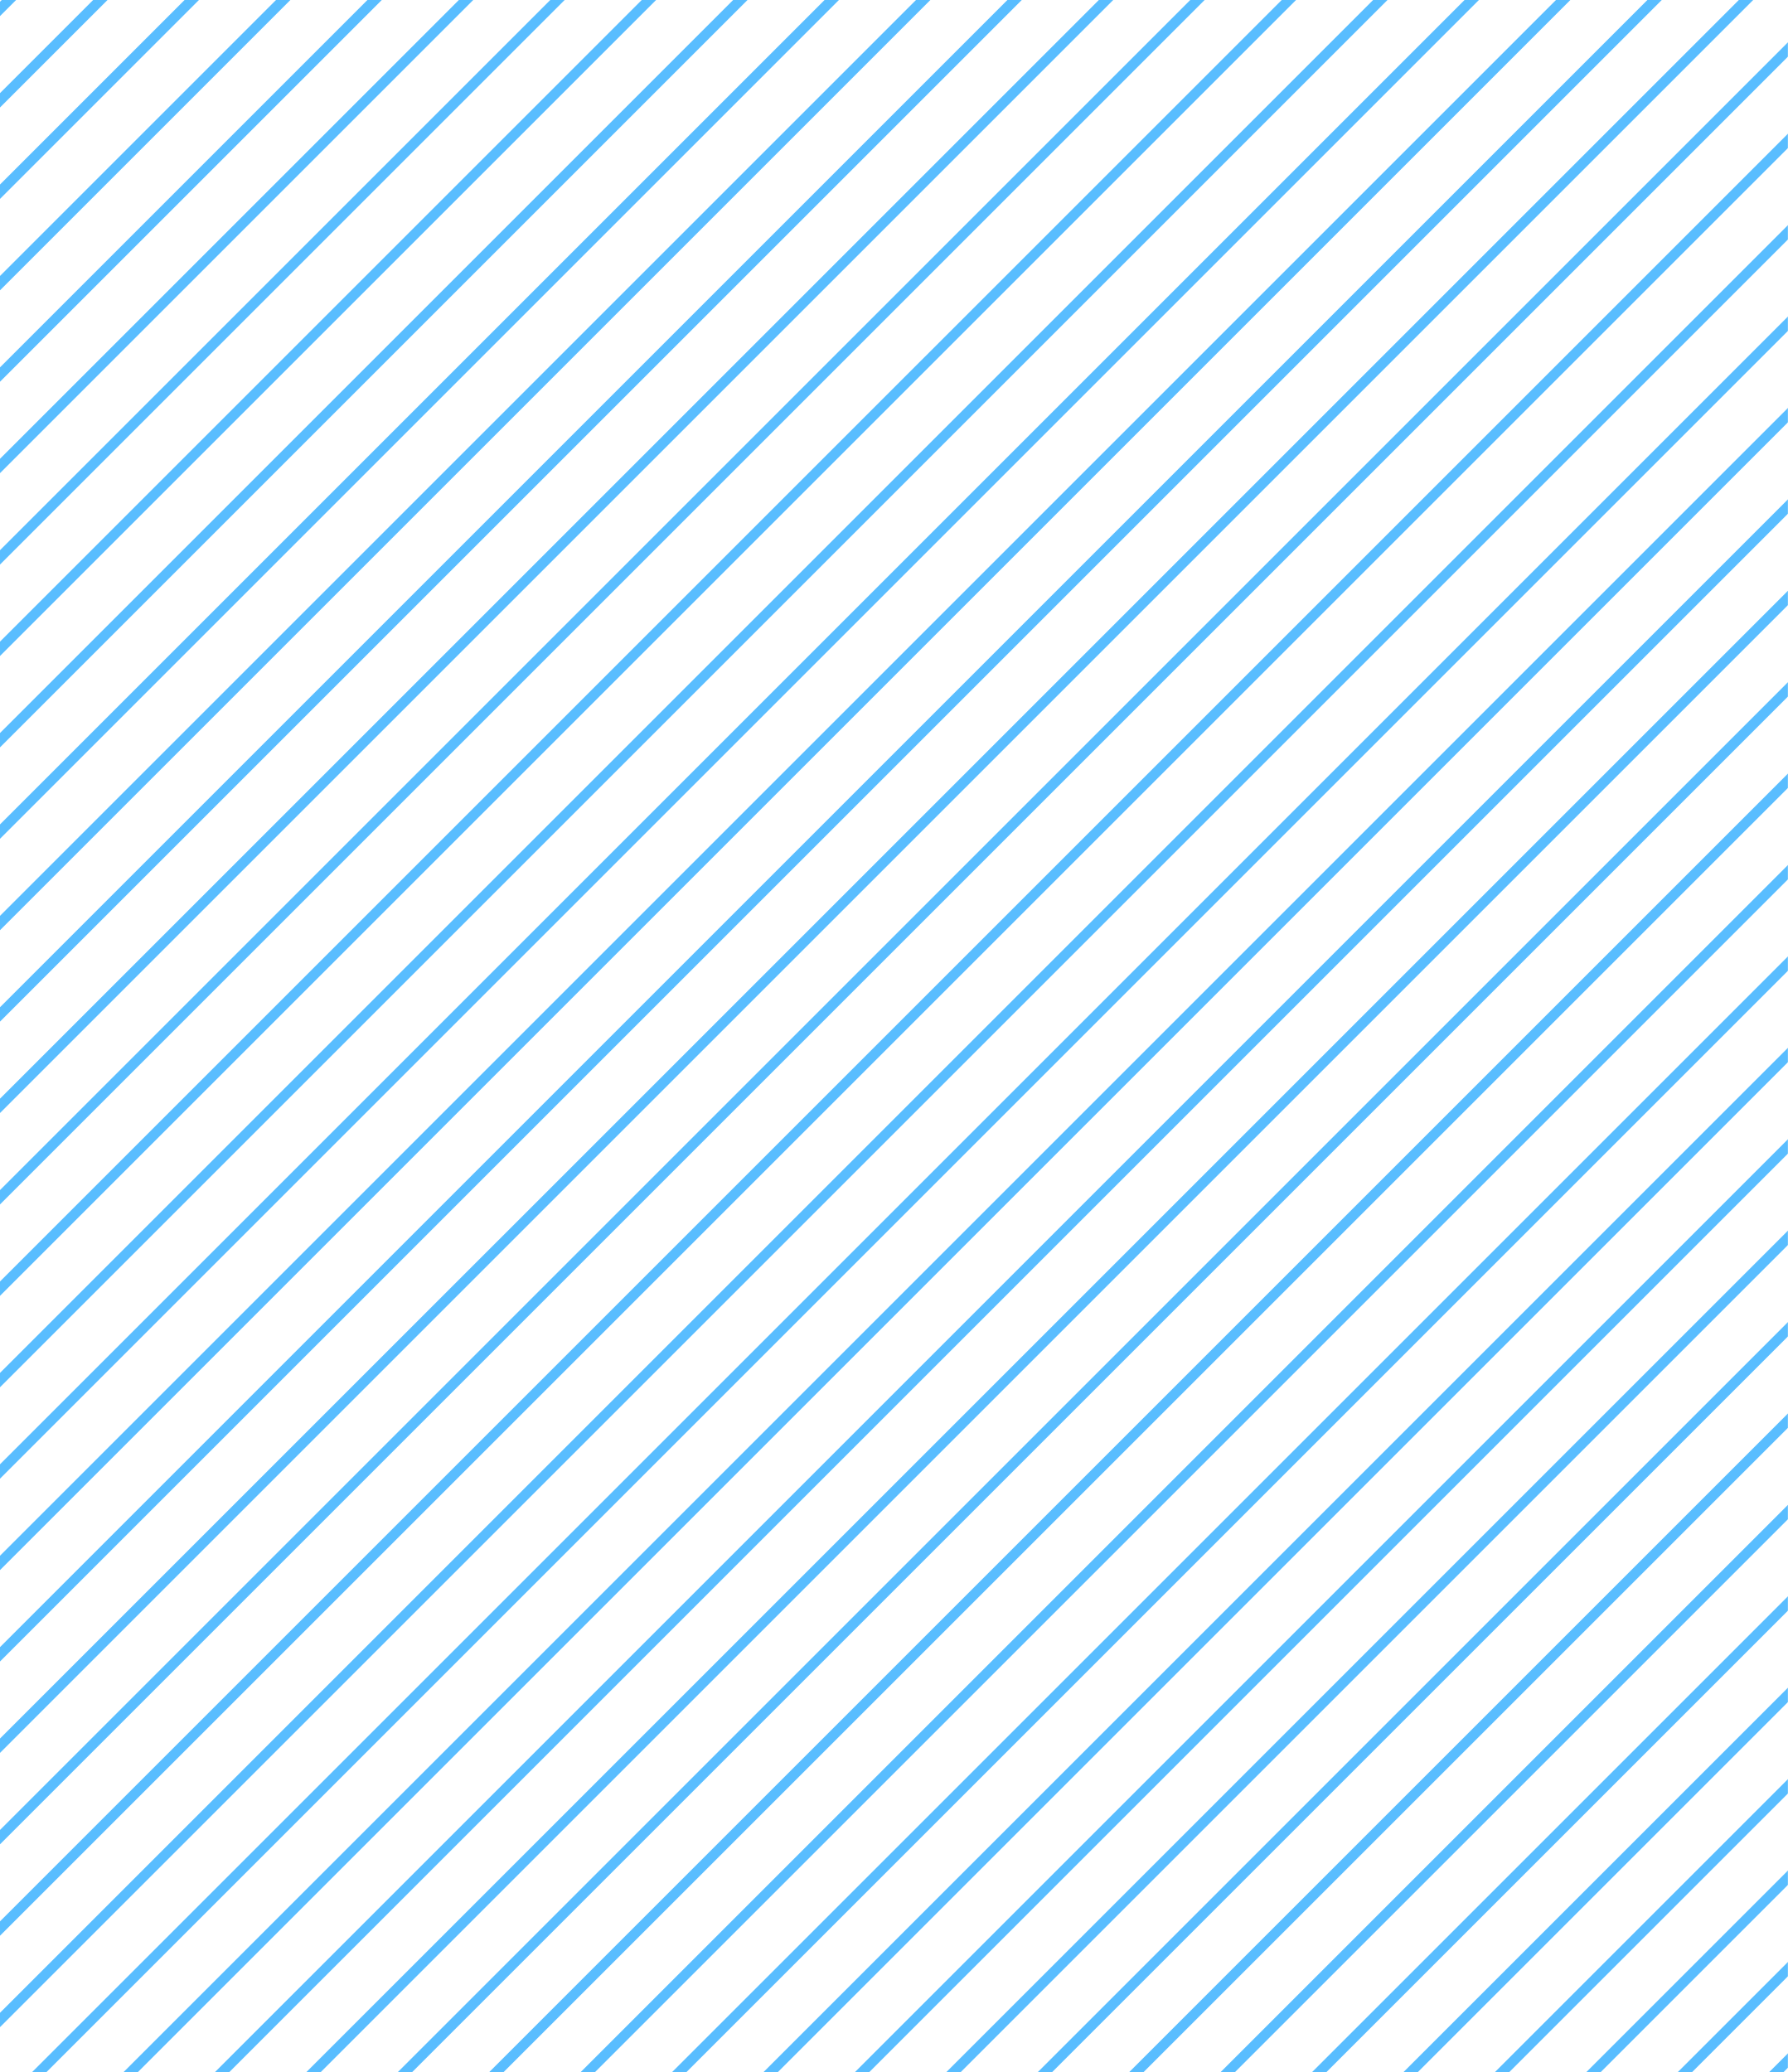
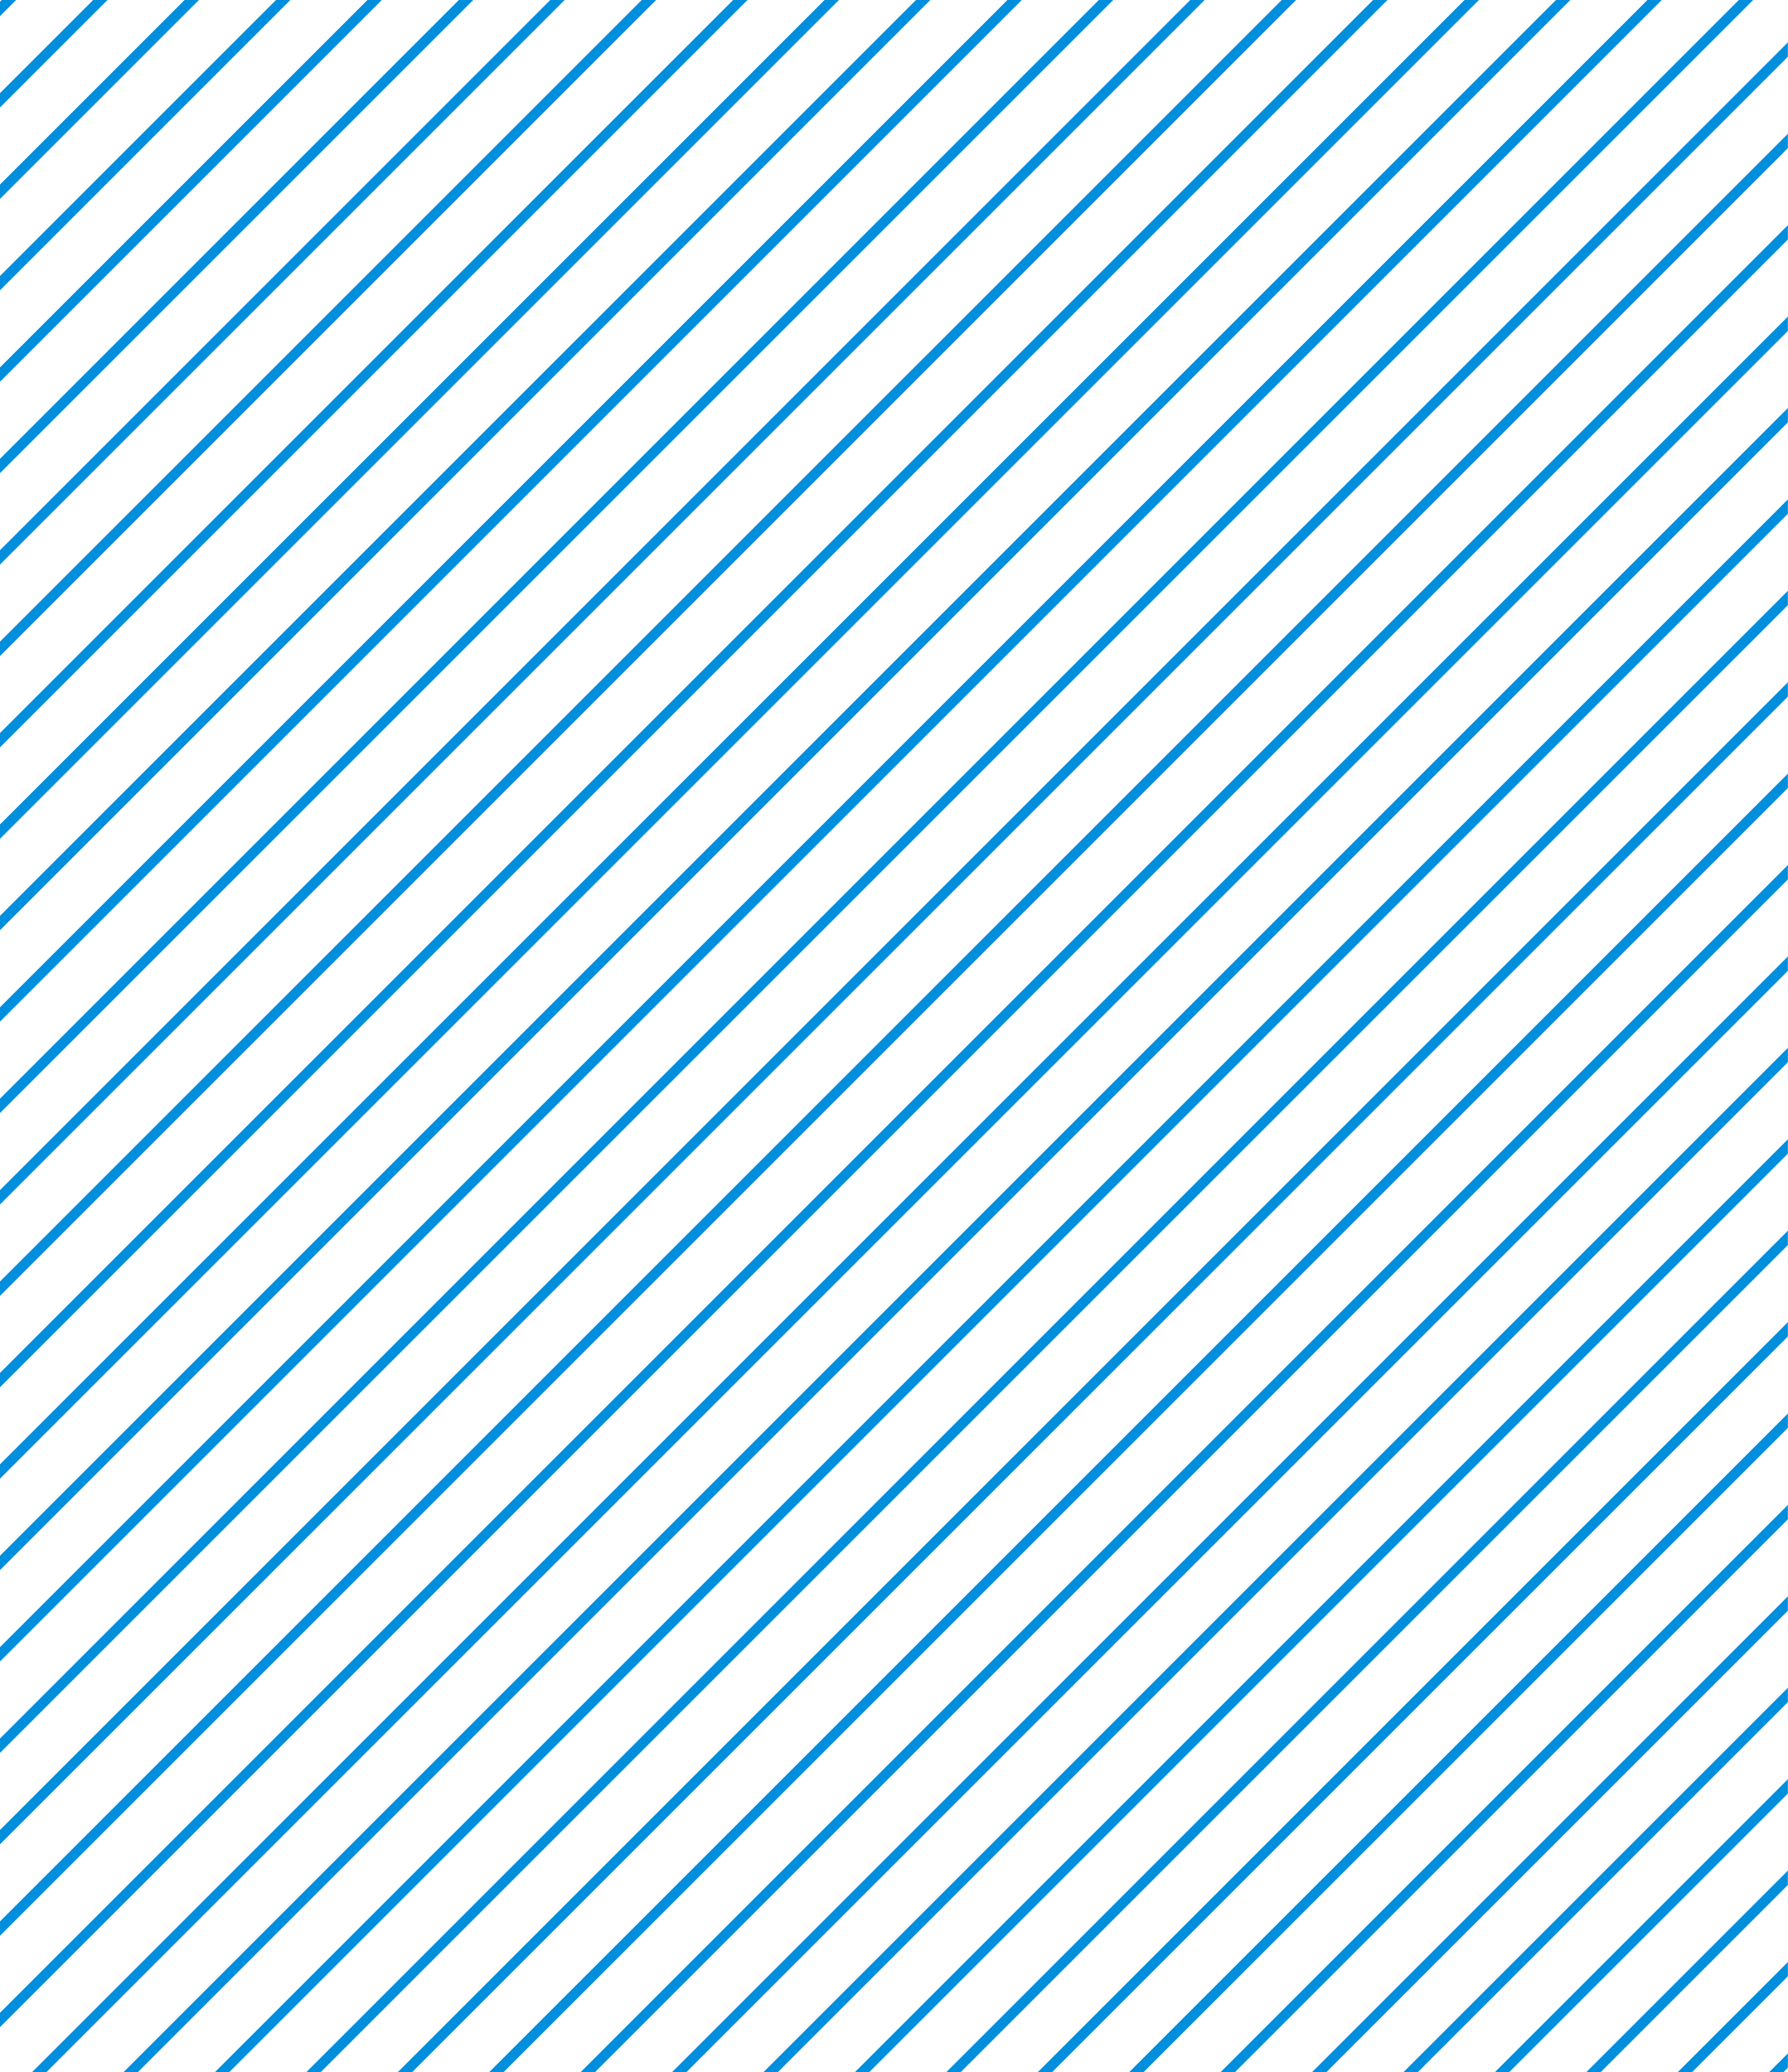
<svg xmlns="http://www.w3.org/2000/svg" width="176" height="204" viewBox="0 0 176 204" fill="none">
  <mask id="mask0_69_5044" style="mask-type:alpha" maskUnits="userSpaceOnUse" x="0" y="0" width="176" height="204">
-     <rect x="0.5" y="0.5" width="175" height="203" fill="#D9D9D9" stroke="#59BDFF" />
+     <rect x="0.5" y="0.5" width="175" height="203" fill="#D9D9D9" stroke="#018EDD" />
  </mask>
  <g mask="url(#mask0_69_5044)">
-     <line x1="329.354" y1="-301.476" x2="-997.646" y2="1025.52" stroke="#59BDFF" />
-     <line x1="320.354" y1="-301.476" x2="-1006.65" y2="1025.52" stroke="#59BDFF" />
-     <line x1="311.354" y1="-301.476" x2="-1015.65" y2="1025.52" stroke="#59BDFF" />
-     <line x1="302.354" y1="-301.476" x2="-1024.65" y2="1025.52" stroke="#59BDFF" />
-     <line x1="293.354" y1="-301.476" x2="-1033.65" y2="1025.52" stroke="#59BDFF" />
-     <line x1="284.354" y1="-301.476" x2="-1042.65" y2="1025.52" stroke="#59BDFF" />
-     <line x1="275.354" y1="-301.476" x2="-1051.65" y2="1025.52" stroke="#59BDFF" />
-     <line x1="266.354" y1="-301.476" x2="-1060.65" y2="1025.52" stroke="#59BDFF" />
-     <line x1="257.354" y1="-301.476" x2="-1069.65" y2="1025.52" stroke="#59BDFF" />
-     <line x1="248.354" y1="-301.476" x2="-1078.65" y2="1025.52" stroke="#59BDFF" />
-     <line x1="239.354" y1="-301.476" x2="-1087.65" y2="1025.52" stroke="#59BDFF" />
-     <line x1="230.354" y1="-301.476" x2="-1096.65" y2="1025.52" stroke="#59BDFF" />
-     <line x1="221.354" y1="-301.476" x2="-1105.65" y2="1025.52" stroke="#59BDFF" />
-     <line x1="212.354" y1="-301.476" x2="-1114.65" y2="1025.52" stroke="#59BDFF" />
-     <line x1="203.354" y1="-301.476" x2="-1123.65" y2="1025.52" stroke="#59BDFF" />
-     <line x1="194.354" y1="-301.476" x2="-1132.65" y2="1025.52" stroke="#59BDFF" />
-     <line x1="185.354" y1="-301.476" x2="-1141.65" y2="1025.52" stroke="#59BDFF" />
-     <line x1="176.354" y1="-301.476" x2="-1150.65" y2="1025.52" stroke="#59BDFF" />
-     <line x1="167.354" y1="-301.476" x2="-1159.65" y2="1025.52" stroke="#59BDFF" />
-     <line x1="158.354" y1="-301.476" x2="-1168.65" y2="1025.52" stroke="#59BDFF" />
-     <line x1="149.354" y1="-301.476" x2="-1177.65" y2="1025.52" stroke="#59BDFF" />
-     <line x1="140.354" y1="-301.476" x2="-1186.65" y2="1025.52" stroke="#59BDFF" />
-     <line x1="131.354" y1="-301.476" x2="-1195.65" y2="1025.52" stroke="#59BDFF" />
-     <line x1="122.354" y1="-301.476" x2="-1204.65" y2="1025.52" stroke="#59BDFF" />
-     <line x1="113.354" y1="-301.476" x2="-1213.65" y2="1025.52" stroke="#59BDFF" />
-     <line x1="104.354" y1="-301.476" x2="-1222.65" y2="1025.52" stroke="#59BDFF" />
-     <line x1="95.354" y1="-301.476" x2="-1231.65" y2="1025.52" stroke="#59BDFF" />
-     <line x1="86.354" y1="-301.476" x2="-1240.65" y2="1025.52" stroke="#59BDFF" />
-     <line x1="77.354" y1="-301.476" x2="-1249.65" y2="1025.52" stroke="#59BDFF" />
-     <line x1="68.354" y1="-301.476" x2="-1258.65" y2="1025.52" stroke="#59BDFF" />
-     <line x1="59.354" y1="-301.476" x2="-1267.65" y2="1025.52" stroke="#59BDFF" />
-     <line x1="50.354" y1="-301.476" x2="-1276.65" y2="1025.52" stroke="#59BDFF" />
-     <line x1="41.354" y1="-301.476" x2="-1285.65" y2="1025.52" stroke="#59BDFF" />
-     <line x1="32.354" y1="-301.476" x2="-1294.65" y2="1025.52" stroke="#59BDFF" />
-     <line x1="23.354" y1="-301.476" x2="-1303.65" y2="1025.52" stroke="#59BDFF" />
-     <line x1="14.354" y1="-301.476" x2="-1312.65" y2="1025.52" stroke="#59BDFF" />
-     <line x1="5.354" y1="-301.476" x2="-1321.65" y2="1025.52" stroke="#59BDFF" />
-     <line x1="1193.35" y1="-301.476" x2="-133.646" y2="1025.52" stroke="#59BDFF" />
-     <line x1="1184.35" y1="-301.476" x2="-142.646" y2="1025.52" stroke="#59BDFF" />
-     <line x1="1175.35" y1="-301.476" x2="-151.646" y2="1025.52" stroke="#59BDFF" />
-     <line x1="1166.35" y1="-301.476" x2="-160.646" y2="1025.52" stroke="#59BDFF" />
-     <line x1="1157.35" y1="-301.476" x2="-169.646" y2="1025.52" stroke="#59BDFF" />
-     <line x1="1148.35" y1="-301.476" x2="-178.646" y2="1025.52" stroke="#59BDFF" />
-     <line x1="1139.35" y1="-301.476" x2="-187.646" y2="1025.52" stroke="#59BDFF" />
-     <line x1="1130.35" y1="-301.476" x2="-196.646" y2="1025.52" stroke="#59BDFF" />
-     <line x1="1121.35" y1="-301.476" x2="-205.646" y2="1025.52" stroke="#59BDFF" />
-     <line x1="1112.35" y1="-301.476" x2="-214.646" y2="1025.52" stroke="#59BDFF" />
-     <line x1="1103.35" y1="-301.476" x2="-223.646" y2="1025.52" stroke="#59BDFF" />
-     <line x1="1094.35" y1="-301.476" x2="-232.646" y2="1025.52" stroke="#59BDFF" />
-     <line x1="1085.35" y1="-301.476" x2="-241.646" y2="1025.52" stroke="#59BDFF" />
-     <line x1="1076.35" y1="-301.476" x2="-250.646" y2="1025.52" stroke="#59BDFF" />
-     <line x1="1067.35" y1="-301.476" x2="-259.646" y2="1025.52" stroke="#59BDFF" />
-     <line x1="1058.35" y1="-301.476" x2="-268.646" y2="1025.52" stroke="#59BDFF" />
-     <line x1="1049.35" y1="-301.476" x2="-277.646" y2="1025.52" stroke="#59BDFF" />
-     <line x1="1040.35" y1="-301.476" x2="-286.646" y2="1025.52" stroke="#59BDFF" />
-     <line x1="1031.35" y1="-301.476" x2="-295.646" y2="1025.52" stroke="#59BDFF" />
-     <line x1="1022.35" y1="-301.476" x2="-304.646" y2="1025.52" stroke="#59BDFF" />
-     <line x1="1013.35" y1="-301.476" x2="-313.646" y2="1025.52" stroke="#59BDFF" />
-     <line x1="1004.35" y1="-301.476" x2="-322.646" y2="1025.52" stroke="#59BDFF" />
-     <line x1="995.354" y1="-301.476" x2="-331.646" y2="1025.52" stroke="#59BDFF" />
-     <line x1="986.354" y1="-301.476" x2="-340.646" y2="1025.52" stroke="#59BDFF" />
-     <line x1="977.354" y1="-301.476" x2="-349.646" y2="1025.52" stroke="#59BDFF" />
-     <line x1="968.354" y1="-301.476" x2="-358.646" y2="1025.52" stroke="#59BDFF" />
-     <line x1="959.354" y1="-301.476" x2="-367.646" y2="1025.52" stroke="#59BDFF" />
-     <line x1="950.354" y1="-301.476" x2="-376.646" y2="1025.52" stroke="#59BDFF" />
-     <line x1="941.354" y1="-301.476" x2="-385.646" y2="1025.52" stroke="#59BDFF" />
-     <line x1="932.354" y1="-301.476" x2="-394.646" y2="1025.52" stroke="#59BDFF" />
-     <line x1="923.354" y1="-301.476" x2="-403.646" y2="1025.52" stroke="#59BDFF" />
-     <line x1="914.354" y1="-301.476" x2="-412.646" y2="1025.52" stroke="#59BDFF" />
-     <line x1="905.354" y1="-301.476" x2="-421.646" y2="1025.52" stroke="#59BDFF" />
-     <line x1="896.354" y1="-301.476" x2="-430.646" y2="1025.52" stroke="#59BDFF" />
-     <line x1="887.354" y1="-301.476" x2="-439.646" y2="1025.52" stroke="#59BDFF" />
-     <line x1="878.354" y1="-301.476" x2="-448.646" y2="1025.52" stroke="#59BDFF" />
-     <line x1="869.354" y1="-301.476" x2="-457.646" y2="1025.52" stroke="#59BDFF" />
-     <line x1="860.354" y1="-301.476" x2="-466.646" y2="1025.52" stroke="#59BDFF" />
-     <line x1="851.354" y1="-301.476" x2="-475.646" y2="1025.52" stroke="#59BDFF" />
-     <line x1="842.354" y1="-301.476" x2="-484.646" y2="1025.52" stroke="#59BDFF" />
-     <line x1="833.354" y1="-301.476" x2="-493.646" y2="1025.52" stroke="#59BDFF" />
-     <line x1="824.354" y1="-301.476" x2="-502.646" y2="1025.52" stroke="#59BDFF" />
-     <line x1="815.354" y1="-301.476" x2="-511.646" y2="1025.52" stroke="#59BDFF" />
-     <line x1="806.354" y1="-301.476" x2="-520.646" y2="1025.52" stroke="#59BDFF" />
-     <line x1="797.354" y1="-301.476" x2="-529.646" y2="1025.52" stroke="#59BDFF" />
-     <line x1="788.354" y1="-301.476" x2="-538.646" y2="1025.52" stroke="#59BDFF" />
-     <line x1="779.354" y1="-301.476" x2="-547.646" y2="1025.52" stroke="#59BDFF" />
-     <line x1="770.354" y1="-301.476" x2="-556.646" y2="1025.52" stroke="#59BDFF" />
-     <line x1="761.354" y1="-301.476" x2="-565.646" y2="1025.52" stroke="#59BDFF" />
-     <line x1="752.354" y1="-301.476" x2="-574.646" y2="1025.52" stroke="#59BDFF" />
-     <line x1="743.354" y1="-301.476" x2="-583.646" y2="1025.52" stroke="#59BDFF" />
-     <line x1="734.354" y1="-301.476" x2="-592.646" y2="1025.52" stroke="#59BDFF" />
-     <line x1="725.354" y1="-301.476" x2="-601.646" y2="1025.52" stroke="#59BDFF" />
-     <line x1="716.354" y1="-301.476" x2="-610.646" y2="1025.52" stroke="#59BDFF" />
-     <line x1="707.354" y1="-301.476" x2="-619.646" y2="1025.52" stroke="#59BDFF" />
-     <line x1="698.354" y1="-301.476" x2="-628.646" y2="1025.52" stroke="#59BDFF" />
-     <line x1="689.354" y1="-301.476" x2="-637.646" y2="1025.52" stroke="#59BDFF" />
-     <line x1="680.354" y1="-301.476" x2="-646.646" y2="1025.52" stroke="#59BDFF" />
-     <line x1="671.354" y1="-301.476" x2="-655.646" y2="1025.52" stroke="#59BDFF" />
-     <line x1="662.354" y1="-301.476" x2="-664.646" y2="1025.52" stroke="#59BDFF" />
-     <line x1="653.354" y1="-301.476" x2="-673.646" y2="1025.52" stroke="#59BDFF" />
-     <line x1="644.354" y1="-301.476" x2="-682.646" y2="1025.52" stroke="#59BDFF" />
-     <line x1="635.354" y1="-301.476" x2="-691.646" y2="1025.52" stroke="#59BDFF" />
-     <line x1="626.354" y1="-301.476" x2="-700.646" y2="1025.52" stroke="#59BDFF" />
-     <line x1="617.354" y1="-301.476" x2="-709.646" y2="1025.52" stroke="#59BDFF" />
-     <line x1="608.354" y1="-301.476" x2="-718.646" y2="1025.52" stroke="#59BDFF" />
-     <line x1="599.354" y1="-301.476" x2="-727.646" y2="1025.52" stroke="#59BDFF" />
-     <line x1="590.354" y1="-301.476" x2="-736.646" y2="1025.52" stroke="#59BDFF" />
-     <line x1="581.354" y1="-301.476" x2="-745.646" y2="1025.52" stroke="#59BDFF" />
-     <line x1="572.354" y1="-301.476" x2="-754.646" y2="1025.52" stroke="#59BDFF" />
-     <line x1="563.354" y1="-301.476" x2="-763.646" y2="1025.52" stroke="#59BDFF" />
-     <line x1="554.354" y1="-301.476" x2="-772.646" y2="1025.52" stroke="#59BDFF" />
-     <line x1="545.354" y1="-301.476" x2="-781.646" y2="1025.52" stroke="#59BDFF" />
-     <line x1="536.354" y1="-301.476" x2="-790.646" y2="1025.52" stroke="#59BDFF" />
-     <line x1="527.354" y1="-301.476" x2="-799.646" y2="1025.52" stroke="#59BDFF" />
-     <line x1="518.354" y1="-301.476" x2="-808.646" y2="1025.52" stroke="#59BDFF" />
-     <line x1="509.354" y1="-301.476" x2="-817.646" y2="1025.52" stroke="#59BDFF" />
-     <line x1="500.354" y1="-301.476" x2="-826.646" y2="1025.52" stroke="#59BDFF" />
-     <line x1="491.354" y1="-301.476" x2="-835.646" y2="1025.52" stroke="#59BDFF" />
-     <line x1="482.354" y1="-301.476" x2="-844.646" y2="1025.52" stroke="#59BDFF" />
-     <line x1="473.354" y1="-301.476" x2="-853.646" y2="1025.52" stroke="#59BDFF" />
-     <line x1="464.354" y1="-301.476" x2="-862.646" y2="1025.52" stroke="#59BDFF" />
-     <line x1="455.354" y1="-301.476" x2="-871.646" y2="1025.52" stroke="#59BDFF" />
-     <line x1="446.354" y1="-301.476" x2="-880.646" y2="1025.52" stroke="#59BDFF" />
-     <line x1="437.354" y1="-301.476" x2="-889.646" y2="1025.52" stroke="#59BDFF" />
-     <line x1="428.354" y1="-301.476" x2="-898.646" y2="1025.52" stroke="#59BDFF" />
-     <line x1="419.354" y1="-301.476" x2="-907.646" y2="1025.52" stroke="#59BDFF" />
-     <line x1="410.354" y1="-301.476" x2="-916.646" y2="1025.52" stroke="#59BDFF" />
-     <line x1="401.354" y1="-301.476" x2="-925.646" y2="1025.52" stroke="#59BDFF" />
-     <line x1="392.354" y1="-301.476" x2="-934.646" y2="1025.52" stroke="#59BDFF" />
-     <line x1="383.354" y1="-301.476" x2="-943.646" y2="1025.52" stroke="#59BDFF" />
-     <line x1="374.354" y1="-301.476" x2="-952.646" y2="1025.52" stroke="#59BDFF" />
-     <line x1="365.354" y1="-301.476" x2="-961.646" y2="1025.52" stroke="#59BDFF" />
-     <line x1="356.354" y1="-301.476" x2="-970.646" y2="1025.52" stroke="#59BDFF" />
-     <line x1="347.354" y1="-301.476" x2="-979.646" y2="1025.52" stroke="#59BDFF" />
-     <line x1="338.354" y1="-301.476" x2="-988.646" y2="1025.52" stroke="#59BDFF" />
+     <line x1="329.354" y1="-301.476" x2="-997.646" y2="1025.52" stroke="#018EDD" />
+     <line x1="320.354" y1="-301.476" x2="-1006.65" y2="1025.52" stroke="#018EDD" />
+     <line x1="311.354" y1="-301.476" x2="-1015.65" y2="1025.52" stroke="#018EDD" />
+     <line x1="302.354" y1="-301.476" x2="-1024.65" y2="1025.52" stroke="#018EDD" />
+     <line x1="293.354" y1="-301.476" x2="-1033.65" y2="1025.52" stroke="#018EDD" />
+     <line x1="284.354" y1="-301.476" x2="-1042.65" y2="1025.52" stroke="#018EDD" />
+     <line x1="275.354" y1="-301.476" x2="-1051.65" y2="1025.52" stroke="#018EDD" />
+     <line x1="266.354" y1="-301.476" x2="-1060.65" y2="1025.52" stroke="#018EDD" />
+     <line x1="257.354" y1="-301.476" x2="-1069.65" y2="1025.52" stroke="#018EDD" />
+     <line x1="248.354" y1="-301.476" x2="-1078.65" y2="1025.52" stroke="#018EDD" />
+     <line x1="239.354" y1="-301.476" x2="-1087.65" y2="1025.52" stroke="#018EDD" />
+     <line x1="230.354" y1="-301.476" x2="-1096.65" y2="1025.52" stroke="#018EDD" />
+     <line x1="221.354" y1="-301.476" x2="-1105.65" y2="1025.52" stroke="#018EDD" />
+     <line x1="212.354" y1="-301.476" x2="-1114.65" y2="1025.52" stroke="#018EDD" />
+     <line x1="203.354" y1="-301.476" x2="-1123.65" y2="1025.52" stroke="#018EDD" />
+     <line x1="194.354" y1="-301.476" x2="-1132.65" y2="1025.52" stroke="#018EDD" />
+     <line x1="185.354" y1="-301.476" x2="-1141.65" y2="1025.52" stroke="#018EDD" />
+     <line x1="176.354" y1="-301.476" x2="-1150.65" y2="1025.52" stroke="#018EDD" />
+     <line x1="167.354" y1="-301.476" x2="-1159.65" y2="1025.52" stroke="#018EDD" />
+     <line x1="158.354" y1="-301.476" x2="-1168.65" y2="1025.52" stroke="#018EDD" />
+     <line x1="149.354" y1="-301.476" x2="-1177.65" y2="1025.52" stroke="#018EDD" />
+     <line x1="140.354" y1="-301.476" x2="-1186.65" y2="1025.52" stroke="#018EDD" />
+     <line x1="131.354" y1="-301.476" x2="-1195.65" y2="1025.52" stroke="#018EDD" />
+     <line x1="122.354" y1="-301.476" x2="-1204.65" y2="1025.52" stroke="#018EDD" />
+     <line x1="113.354" y1="-301.476" x2="-1213.65" y2="1025.52" stroke="#018EDD" />
+     <line x1="104.354" y1="-301.476" x2="-1222.65" y2="1025.52" stroke="#018EDD" />
+     <line x1="95.354" y1="-301.476" x2="-1231.65" y2="1025.52" stroke="#018EDD" />
+     <line x1="86.354" y1="-301.476" x2="-1240.65" y2="1025.52" stroke="#018EDD" />
+     <line x1="77.354" y1="-301.476" x2="-1249.65" y2="1025.52" stroke="#018EDD" />
+     <line x1="68.354" y1="-301.476" x2="-1258.65" y2="1025.52" stroke="#018EDD" />
+     <line x1="59.354" y1="-301.476" x2="-1267.65" y2="1025.52" stroke="#018EDD" />
+     <line x1="50.354" y1="-301.476" x2="-1276.65" y2="1025.52" stroke="#018EDD" />
+     <line x1="41.354" y1="-301.476" x2="-1285.65" y2="1025.52" stroke="#018EDD" />
+     <line x1="32.354" y1="-301.476" x2="-1294.65" y2="1025.52" stroke="#018EDD" />
+     <line x1="23.354" y1="-301.476" x2="-1303.65" y2="1025.52" stroke="#018EDD" />
+     <line x1="14.354" y1="-301.476" x2="-1312.65" y2="1025.52" stroke="#018EDD" />
+     <line x1="5.354" y1="-301.476" x2="-1321.65" y2="1025.52" stroke="#018EDD" />
+     <line x1="1193.35" y1="-301.476" x2="-133.646" y2="1025.52" stroke="#018EDD" />
+     <line x1="1184.35" y1="-301.476" x2="-142.646" y2="1025.52" stroke="#018EDD" />
+     <line x1="1175.35" y1="-301.476" x2="-151.646" y2="1025.52" stroke="#018EDD" />
+     <line x1="1166.35" y1="-301.476" x2="-160.646" y2="1025.52" stroke="#018EDD" />
+     <line x1="1157.35" y1="-301.476" x2="-169.646" y2="1025.52" stroke="#018EDD" />
+     <line x1="1148.35" y1="-301.476" x2="-178.646" y2="1025.52" stroke="#018EDD" />
+     <line x1="1139.35" y1="-301.476" x2="-187.646" y2="1025.52" stroke="#018EDD" />
+     <line x1="1130.35" y1="-301.476" x2="-196.646" y2="1025.52" stroke="#018EDD" />
+     <line x1="1121.35" y1="-301.476" x2="-205.646" y2="1025.52" stroke="#018EDD" />
+     <line x1="1112.35" y1="-301.476" x2="-214.646" y2="1025.52" stroke="#018EDD" />
+     <line x1="1103.35" y1="-301.476" x2="-223.646" y2="1025.52" stroke="#018EDD" />
+     <line x1="1094.35" y1="-301.476" x2="-232.646" y2="1025.52" stroke="#018EDD" />
+     <line x1="1085.35" y1="-301.476" x2="-241.646" y2="1025.52" stroke="#018EDD" />
+     <line x1="1076.35" y1="-301.476" x2="-250.646" y2="1025.52" stroke="#018EDD" />
+     <line x1="1067.35" y1="-301.476" x2="-259.646" y2="1025.52" stroke="#018EDD" />
+     <line x1="1058.35" y1="-301.476" x2="-268.646" y2="1025.52" stroke="#018EDD" />
+     <line x1="1049.35" y1="-301.476" x2="-277.646" y2="1025.52" stroke="#018EDD" />
+     <line x1="1040.35" y1="-301.476" x2="-286.646" y2="1025.52" stroke="#018EDD" />
+     <line x1="1031.35" y1="-301.476" x2="-295.646" y2="1025.52" stroke="#018EDD" />
+     <line x1="1022.35" y1="-301.476" x2="-304.646" y2="1025.52" stroke="#018EDD" />
+     <line x1="1013.35" y1="-301.476" x2="-313.646" y2="1025.52" stroke="#018EDD" />
+     <line x1="1004.35" y1="-301.476" x2="-322.646" y2="1025.52" stroke="#018EDD" />
+     <line x1="995.354" y1="-301.476" x2="-331.646" y2="1025.52" stroke="#018EDD" />
+     <line x1="986.354" y1="-301.476" x2="-340.646" y2="1025.52" stroke="#018EDD" />
+     <line x1="977.354" y1="-301.476" x2="-349.646" y2="1025.52" stroke="#018EDD" />
+     <line x1="968.354" y1="-301.476" x2="-358.646" y2="1025.52" stroke="#018EDD" />
+     <line x1="959.354" y1="-301.476" x2="-367.646" y2="1025.52" stroke="#018EDD" />
+     <line x1="950.354" y1="-301.476" x2="-376.646" y2="1025.52" stroke="#018EDD" />
+     <line x1="941.354" y1="-301.476" x2="-385.646" y2="1025.52" stroke="#018EDD" />
+     <line x1="932.354" y1="-301.476" x2="-394.646" y2="1025.52" stroke="#018EDD" />
+     <line x1="923.354" y1="-301.476" x2="-403.646" y2="1025.52" stroke="#018EDD" />
+     <line x1="914.354" y1="-301.476" x2="-412.646" y2="1025.52" stroke="#018EDD" />
+     <line x1="905.354" y1="-301.476" x2="-421.646" y2="1025.52" stroke="#018EDD" />
+     <line x1="896.354" y1="-301.476" x2="-430.646" y2="1025.52" stroke="#018EDD" />
+     <line x1="887.354" y1="-301.476" x2="-439.646" y2="1025.52" stroke="#018EDD" />
+     <line x1="878.354" y1="-301.476" x2="-448.646" y2="1025.52" stroke="#018EDD" />
+     <line x1="869.354" y1="-301.476" x2="-457.646" y2="1025.52" stroke="#018EDD" />
+     <line x1="860.354" y1="-301.476" x2="-466.646" y2="1025.52" stroke="#018EDD" />
+     <line x1="851.354" y1="-301.476" x2="-475.646" y2="1025.52" stroke="#018EDD" />
+     <line x1="842.354" y1="-301.476" x2="-484.646" y2="1025.52" stroke="#018EDD" />
+     <line x1="833.354" y1="-301.476" x2="-493.646" y2="1025.52" stroke="#018EDD" />
+     <line x1="824.354" y1="-301.476" x2="-502.646" y2="1025.52" stroke="#018EDD" />
+     <line x1="815.354" y1="-301.476" x2="-511.646" y2="1025.52" stroke="#018EDD" />
+     <line x1="806.354" y1="-301.476" x2="-520.646" y2="1025.52" stroke="#018EDD" />
+     <line x1="797.354" y1="-301.476" x2="-529.646" y2="1025.52" stroke="#018EDD" />
+     <line x1="788.354" y1="-301.476" x2="-538.646" y2="1025.52" stroke="#018EDD" />
+     <line x1="779.354" y1="-301.476" x2="-547.646" y2="1025.52" stroke="#018EDD" />
+     <line x1="770.354" y1="-301.476" x2="-556.646" y2="1025.52" stroke="#018EDD" />
+     <line x1="761.354" y1="-301.476" x2="-565.646" y2="1025.52" stroke="#018EDD" />
+     <line x1="752.354" y1="-301.476" x2="-574.646" y2="1025.52" stroke="#018EDD" />
+     <line x1="743.354" y1="-301.476" x2="-583.646" y2="1025.52" stroke="#018EDD" />
+     <line x1="734.354" y1="-301.476" x2="-592.646" y2="1025.52" stroke="#018EDD" />
+     <line x1="725.354" y1="-301.476" x2="-601.646" y2="1025.52" stroke="#018EDD" />
+     <line x1="716.354" y1="-301.476" x2="-610.646" y2="1025.52" stroke="#018EDD" />
+     <line x1="707.354" y1="-301.476" x2="-619.646" y2="1025.52" stroke="#018EDD" />
+     <line x1="698.354" y1="-301.476" x2="-628.646" y2="1025.52" stroke="#018EDD" />
+     <line x1="689.354" y1="-301.476" x2="-637.646" y2="1025.52" stroke="#018EDD" />
+     <line x1="680.354" y1="-301.476" x2="-646.646" y2="1025.52" stroke="#018EDD" />
+     <line x1="671.354" y1="-301.476" x2="-655.646" y2="1025.52" stroke="#018EDD" />
+     <line x1="662.354" y1="-301.476" x2="-664.646" y2="1025.52" stroke="#018EDD" />
+     <line x1="653.354" y1="-301.476" x2="-673.646" y2="1025.52" stroke="#018EDD" />
+     <line x1="644.354" y1="-301.476" x2="-682.646" y2="1025.52" stroke="#018EDD" />
+     <line x1="635.354" y1="-301.476" x2="-691.646" y2="1025.52" stroke="#018EDD" />
+     <line x1="626.354" y1="-301.476" x2="-700.646" y2="1025.52" stroke="#018EDD" />
+     <line x1="617.354" y1="-301.476" x2="-709.646" y2="1025.52" stroke="#018EDD" />
+     <line x1="608.354" y1="-301.476" x2="-718.646" y2="1025.52" stroke="#018EDD" />
+     <line x1="599.354" y1="-301.476" x2="-727.646" y2="1025.52" stroke="#018EDD" />
+     <line x1="590.354" y1="-301.476" x2="-736.646" y2="1025.52" stroke="#018EDD" />
+     <line x1="581.354" y1="-301.476" x2="-745.646" y2="1025.52" stroke="#018EDD" />
+     <line x1="572.354" y1="-301.476" x2="-754.646" y2="1025.52" stroke="#018EDD" />
+     <line x1="563.354" y1="-301.476" x2="-763.646" y2="1025.52" stroke="#018EDD" />
+     <line x1="554.354" y1="-301.476" x2="-772.646" y2="1025.52" stroke="#018EDD" />
+     <line x1="545.354" y1="-301.476" x2="-781.646" y2="1025.52" stroke="#018EDD" />
+     <line x1="536.354" y1="-301.476" x2="-790.646" y2="1025.52" stroke="#018EDD" />
+     <line x1="527.354" y1="-301.476" x2="-799.646" y2="1025.52" stroke="#018EDD" />
+     <line x1="518.354" y1="-301.476" x2="-808.646" y2="1025.52" stroke="#018EDD" />
+     <line x1="509.354" y1="-301.476" x2="-817.646" y2="1025.52" stroke="#018EDD" />
+     <line x1="500.354" y1="-301.476" x2="-826.646" y2="1025.52" stroke="#018EDD" />
+     <line x1="491.354" y1="-301.476" x2="-835.646" y2="1025.52" stroke="#018EDD" />
+     <line x1="482.354" y1="-301.476" x2="-844.646" y2="1025.52" stroke="#018EDD" />
+     <line x1="473.354" y1="-301.476" x2="-853.646" y2="1025.52" stroke="#018EDD" />
+     <line x1="464.354" y1="-301.476" x2="-862.646" y2="1025.52" stroke="#018EDD" />
+     <line x1="455.354" y1="-301.476" x2="-871.646" y2="1025.52" stroke="#018EDD" />
+     <line x1="446.354" y1="-301.476" x2="-880.646" y2="1025.52" stroke="#018EDD" />
+     <line x1="437.354" y1="-301.476" x2="-889.646" y2="1025.52" stroke="#018EDD" />
+     <line x1="428.354" y1="-301.476" x2="-898.646" y2="1025.52" stroke="#018EDD" />
+     <line x1="419.354" y1="-301.476" x2="-907.646" y2="1025.52" stroke="#018EDD" />
+     <line x1="410.354" y1="-301.476" x2="-916.646" y2="1025.52" stroke="#018EDD" />
+     <line x1="401.354" y1="-301.476" x2="-925.646" y2="1025.52" stroke="#018EDD" />
+     <line x1="392.354" y1="-301.476" x2="-934.646" y2="1025.52" stroke="#018EDD" />
+     <line x1="383.354" y1="-301.476" x2="-943.646" y2="1025.52" stroke="#018EDD" />
+     <line x1="374.354" y1="-301.476" x2="-952.646" y2="1025.52" stroke="#018EDD" />
+     <line x1="365.354" y1="-301.476" x2="-961.646" y2="1025.52" stroke="#018EDD" />
+     <line x1="356.354" y1="-301.476" x2="-970.646" y2="1025.52" stroke="#018EDD" />
+     <line x1="347.354" y1="-301.476" x2="-979.646" y2="1025.52" stroke="#018EDD" />
+     <line x1="338.354" y1="-301.476" x2="-988.646" y2="1025.52" stroke="#018EDD" />
  </g>
</svg>
